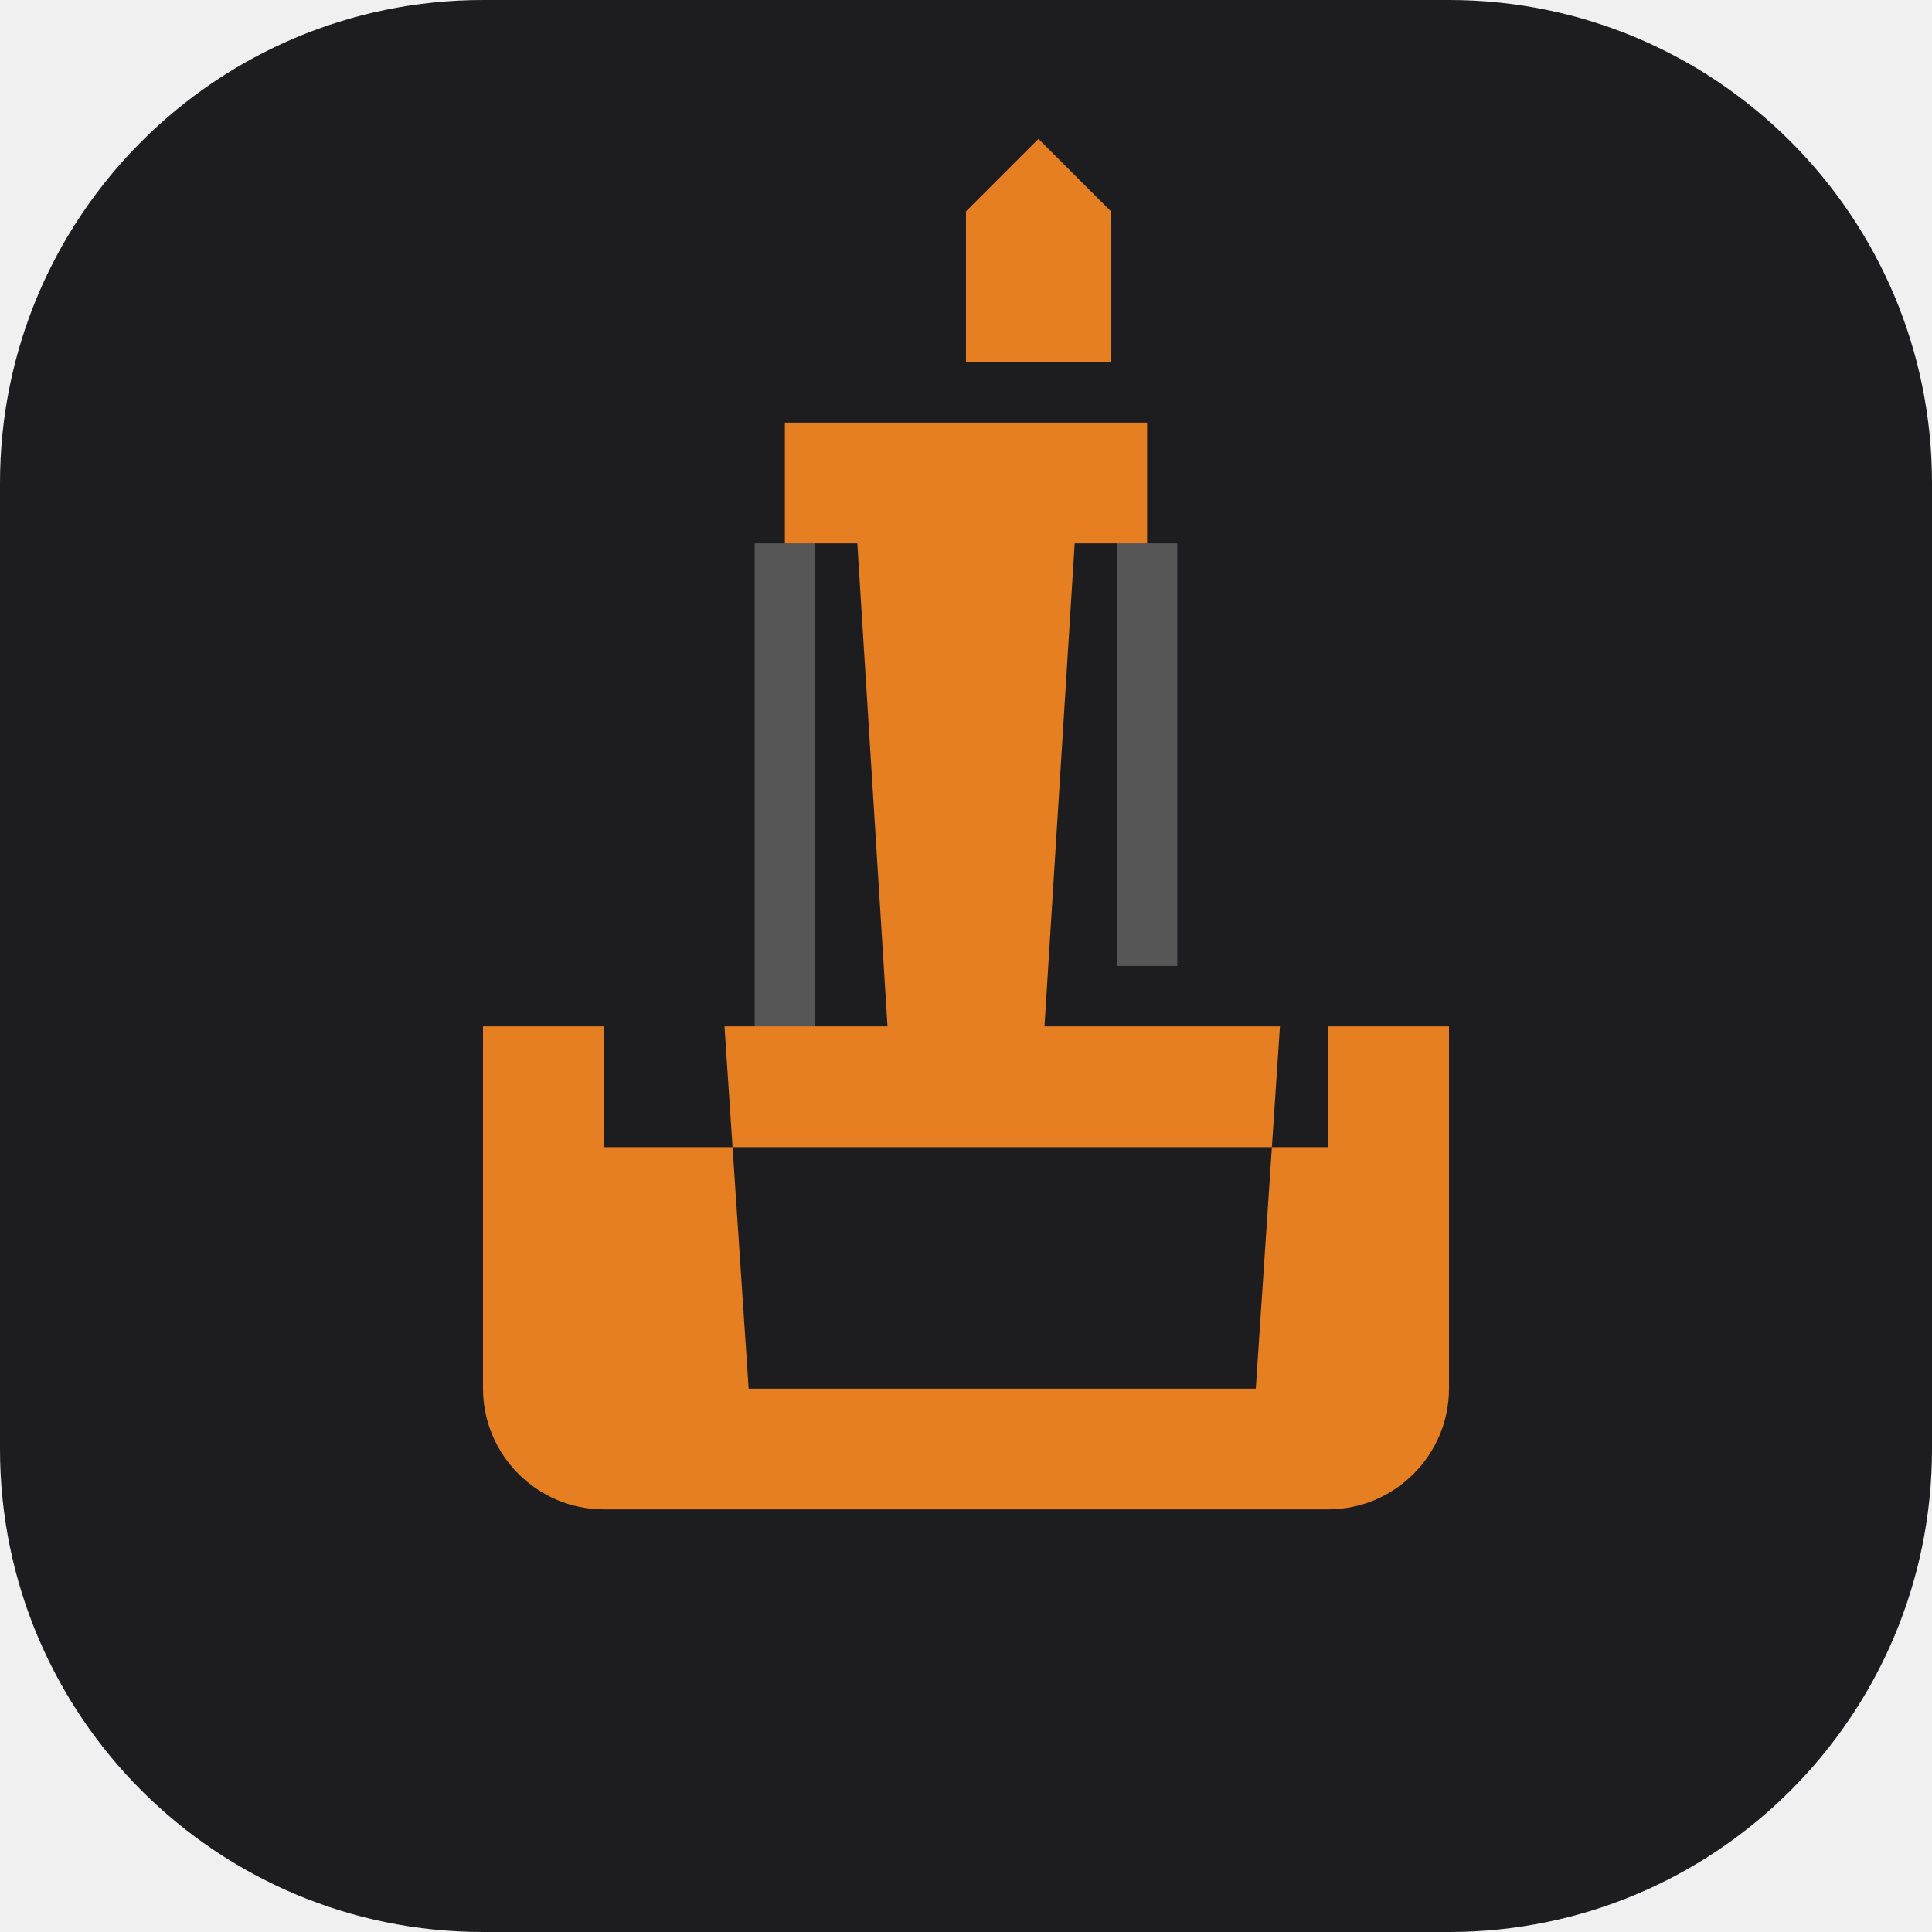
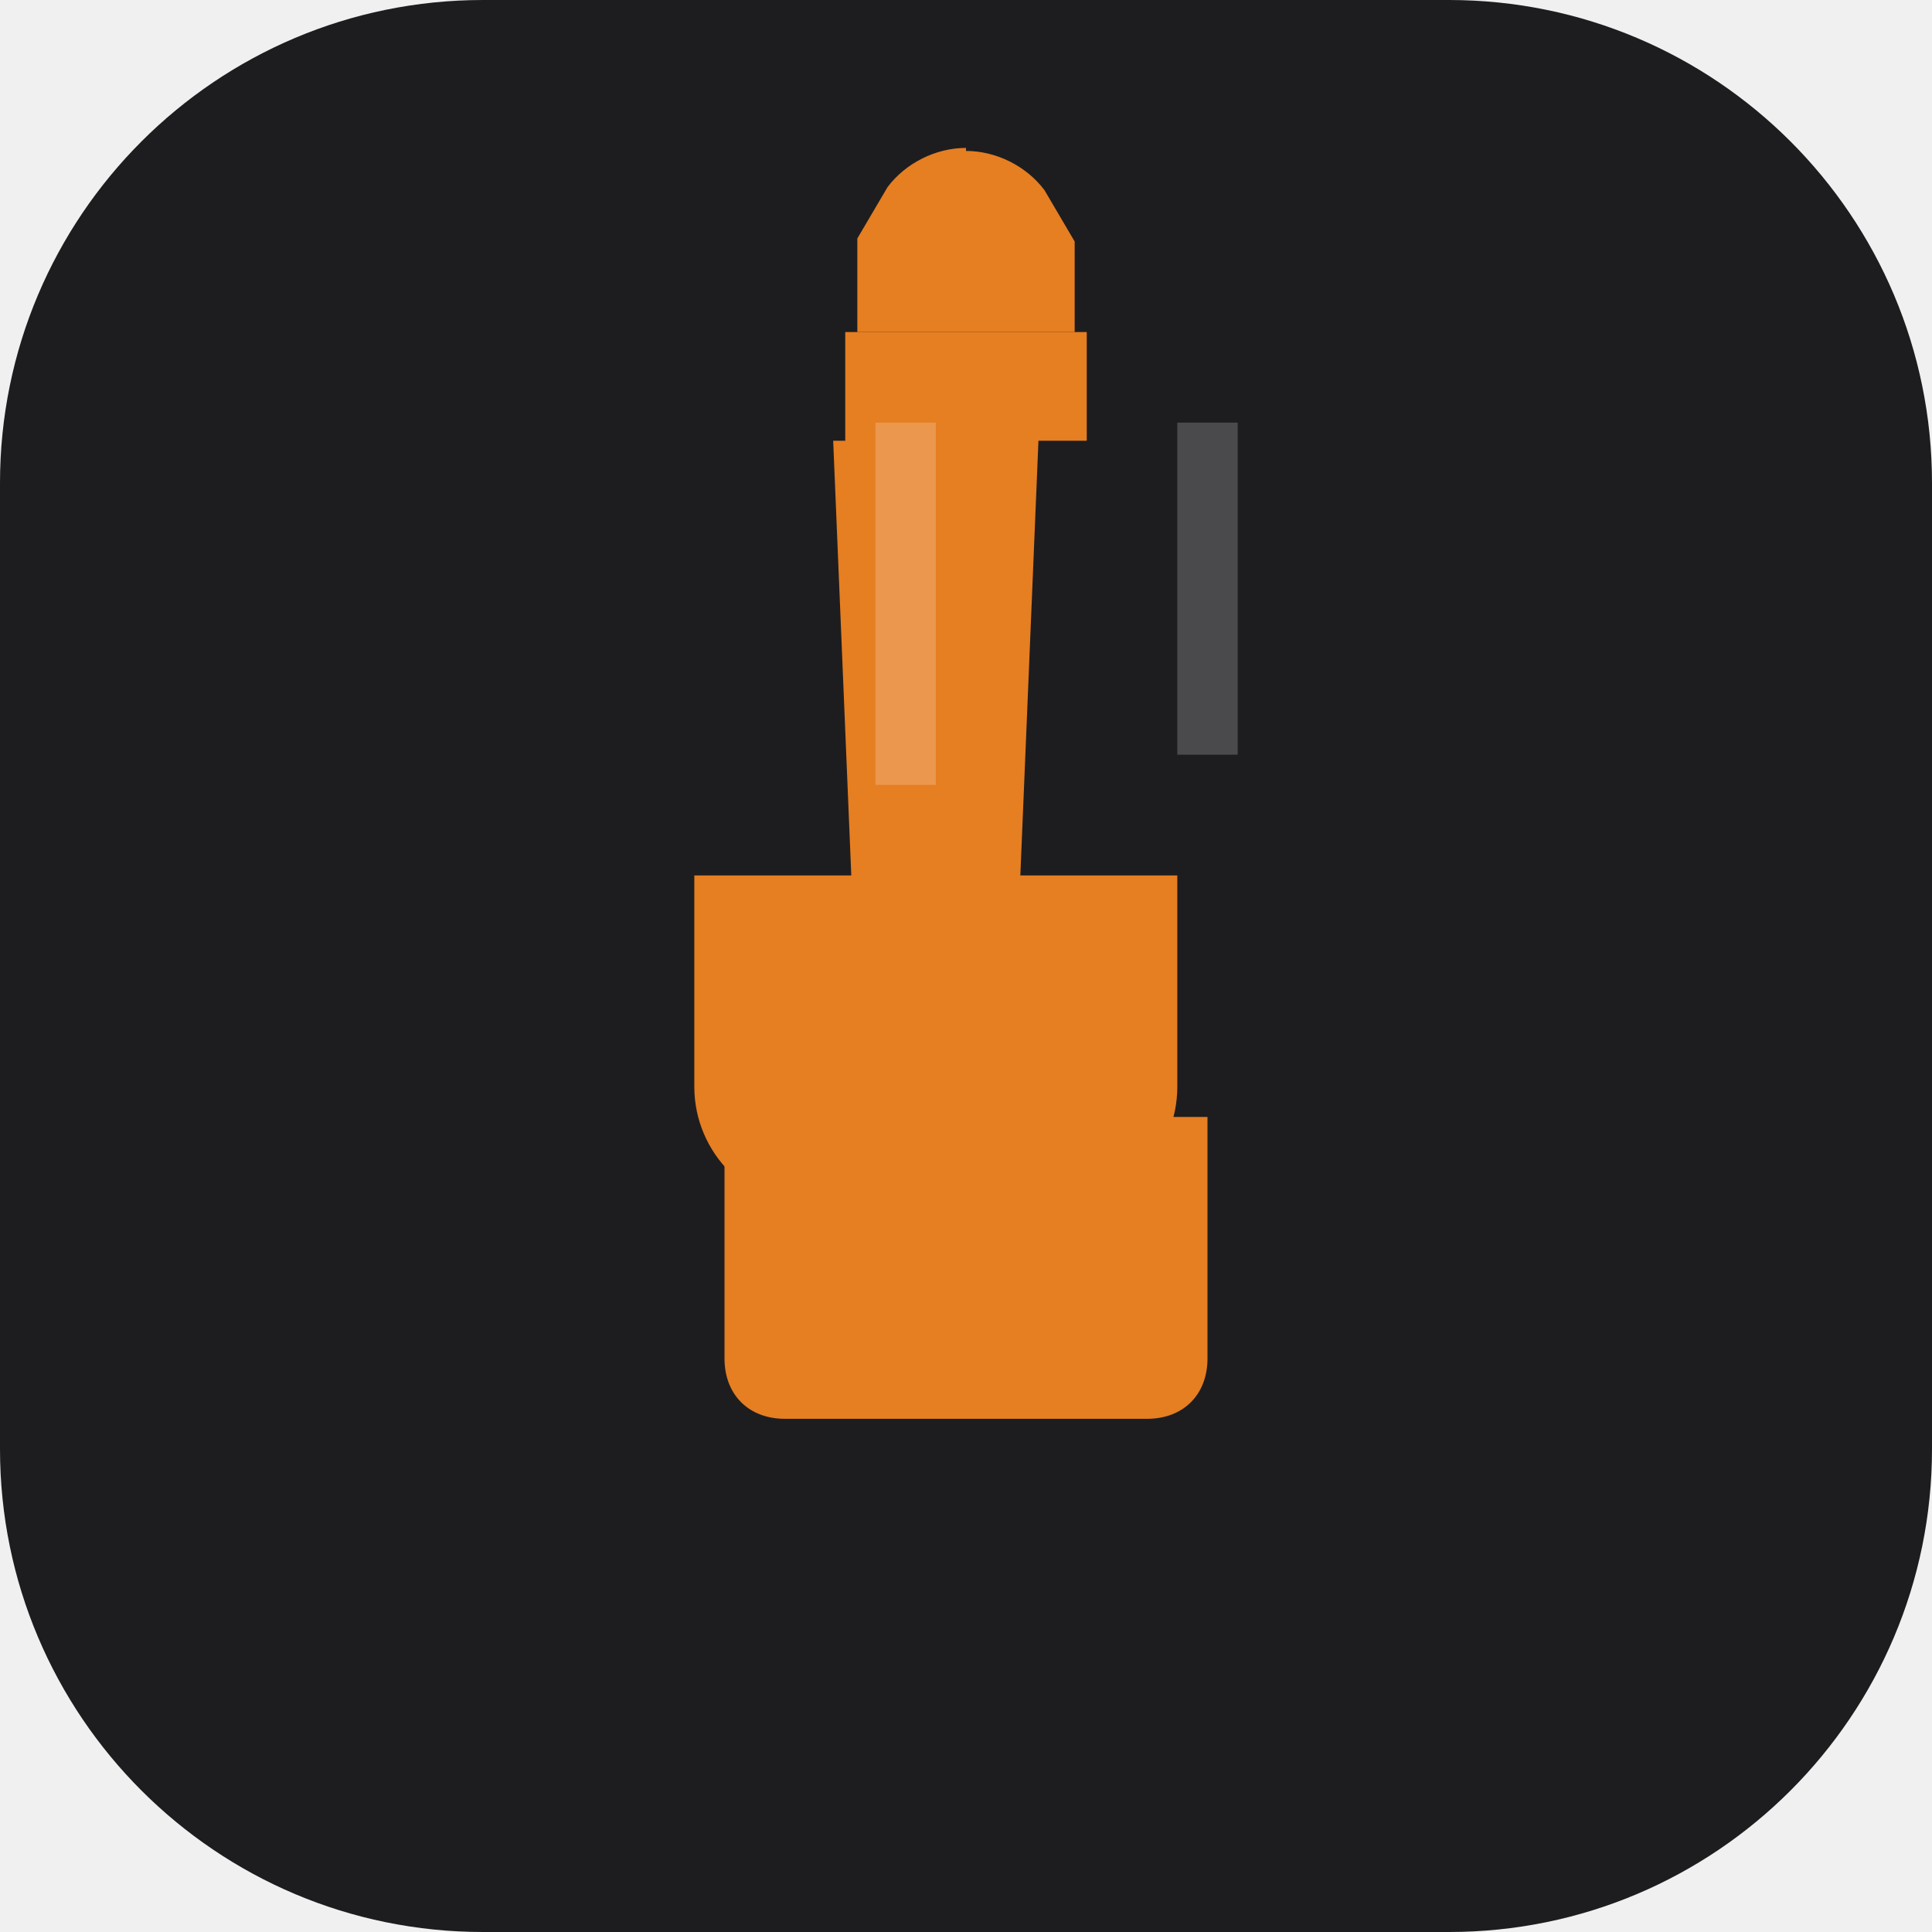
<svg xmlns="http://www.w3.org/2000/svg" viewBox="0 0 32 32" fill="none">
  <rect width="32" height="32" rx="8" fill="#1D1D1F" />
-   <path d="M16 3.5l1.2-1.2 1.2 1.2v2.5h-2.4V3.5zM13 7h6v2h-1.2l-.5 8H22v2H10v-2h4.7l-.5-8H13V7zm-2.2 10H8v6c0 1.1.9 2 2 2h12c1.1 0 2-.9 2-2v-6h-2.8l-.4 6h-8.4l-.4-6z" fill="#E67E22" />
-   <path d="M12.5 9h1v8h-1V9zm6 0h1v7h-1V9z" fill="#fff" fill-opacity="0.25" />
+   <g fill="#E67E22">
+     <path d="M16 2.5c.5 0 1 .25 1.3.65l.5.85v1.5h-3.6V3.95l.5-.85c.3-.4.8-.65 1.3-.65z" />
+     <path d="M14 5.5h4v1.8h-.8l-.3 7.2h2.6v3.5c0 1.1-.9 2-2 2h-4c-1.1 0-2-.9-2-2v-3.5h2.6l-.3-7.2H14V5.5z" />
+     <path d="M12 18.5h8v4c0 .6-.4 1-1 1h-6c-.6 0-1-.4-1-1v-4z" />
+   </g>
+   <path d="M14.5 7h1v6h-1V7zm5 0h1v5.5h-1V7z" fill="#fff" fill-opacity="0.2" />
</svg>
